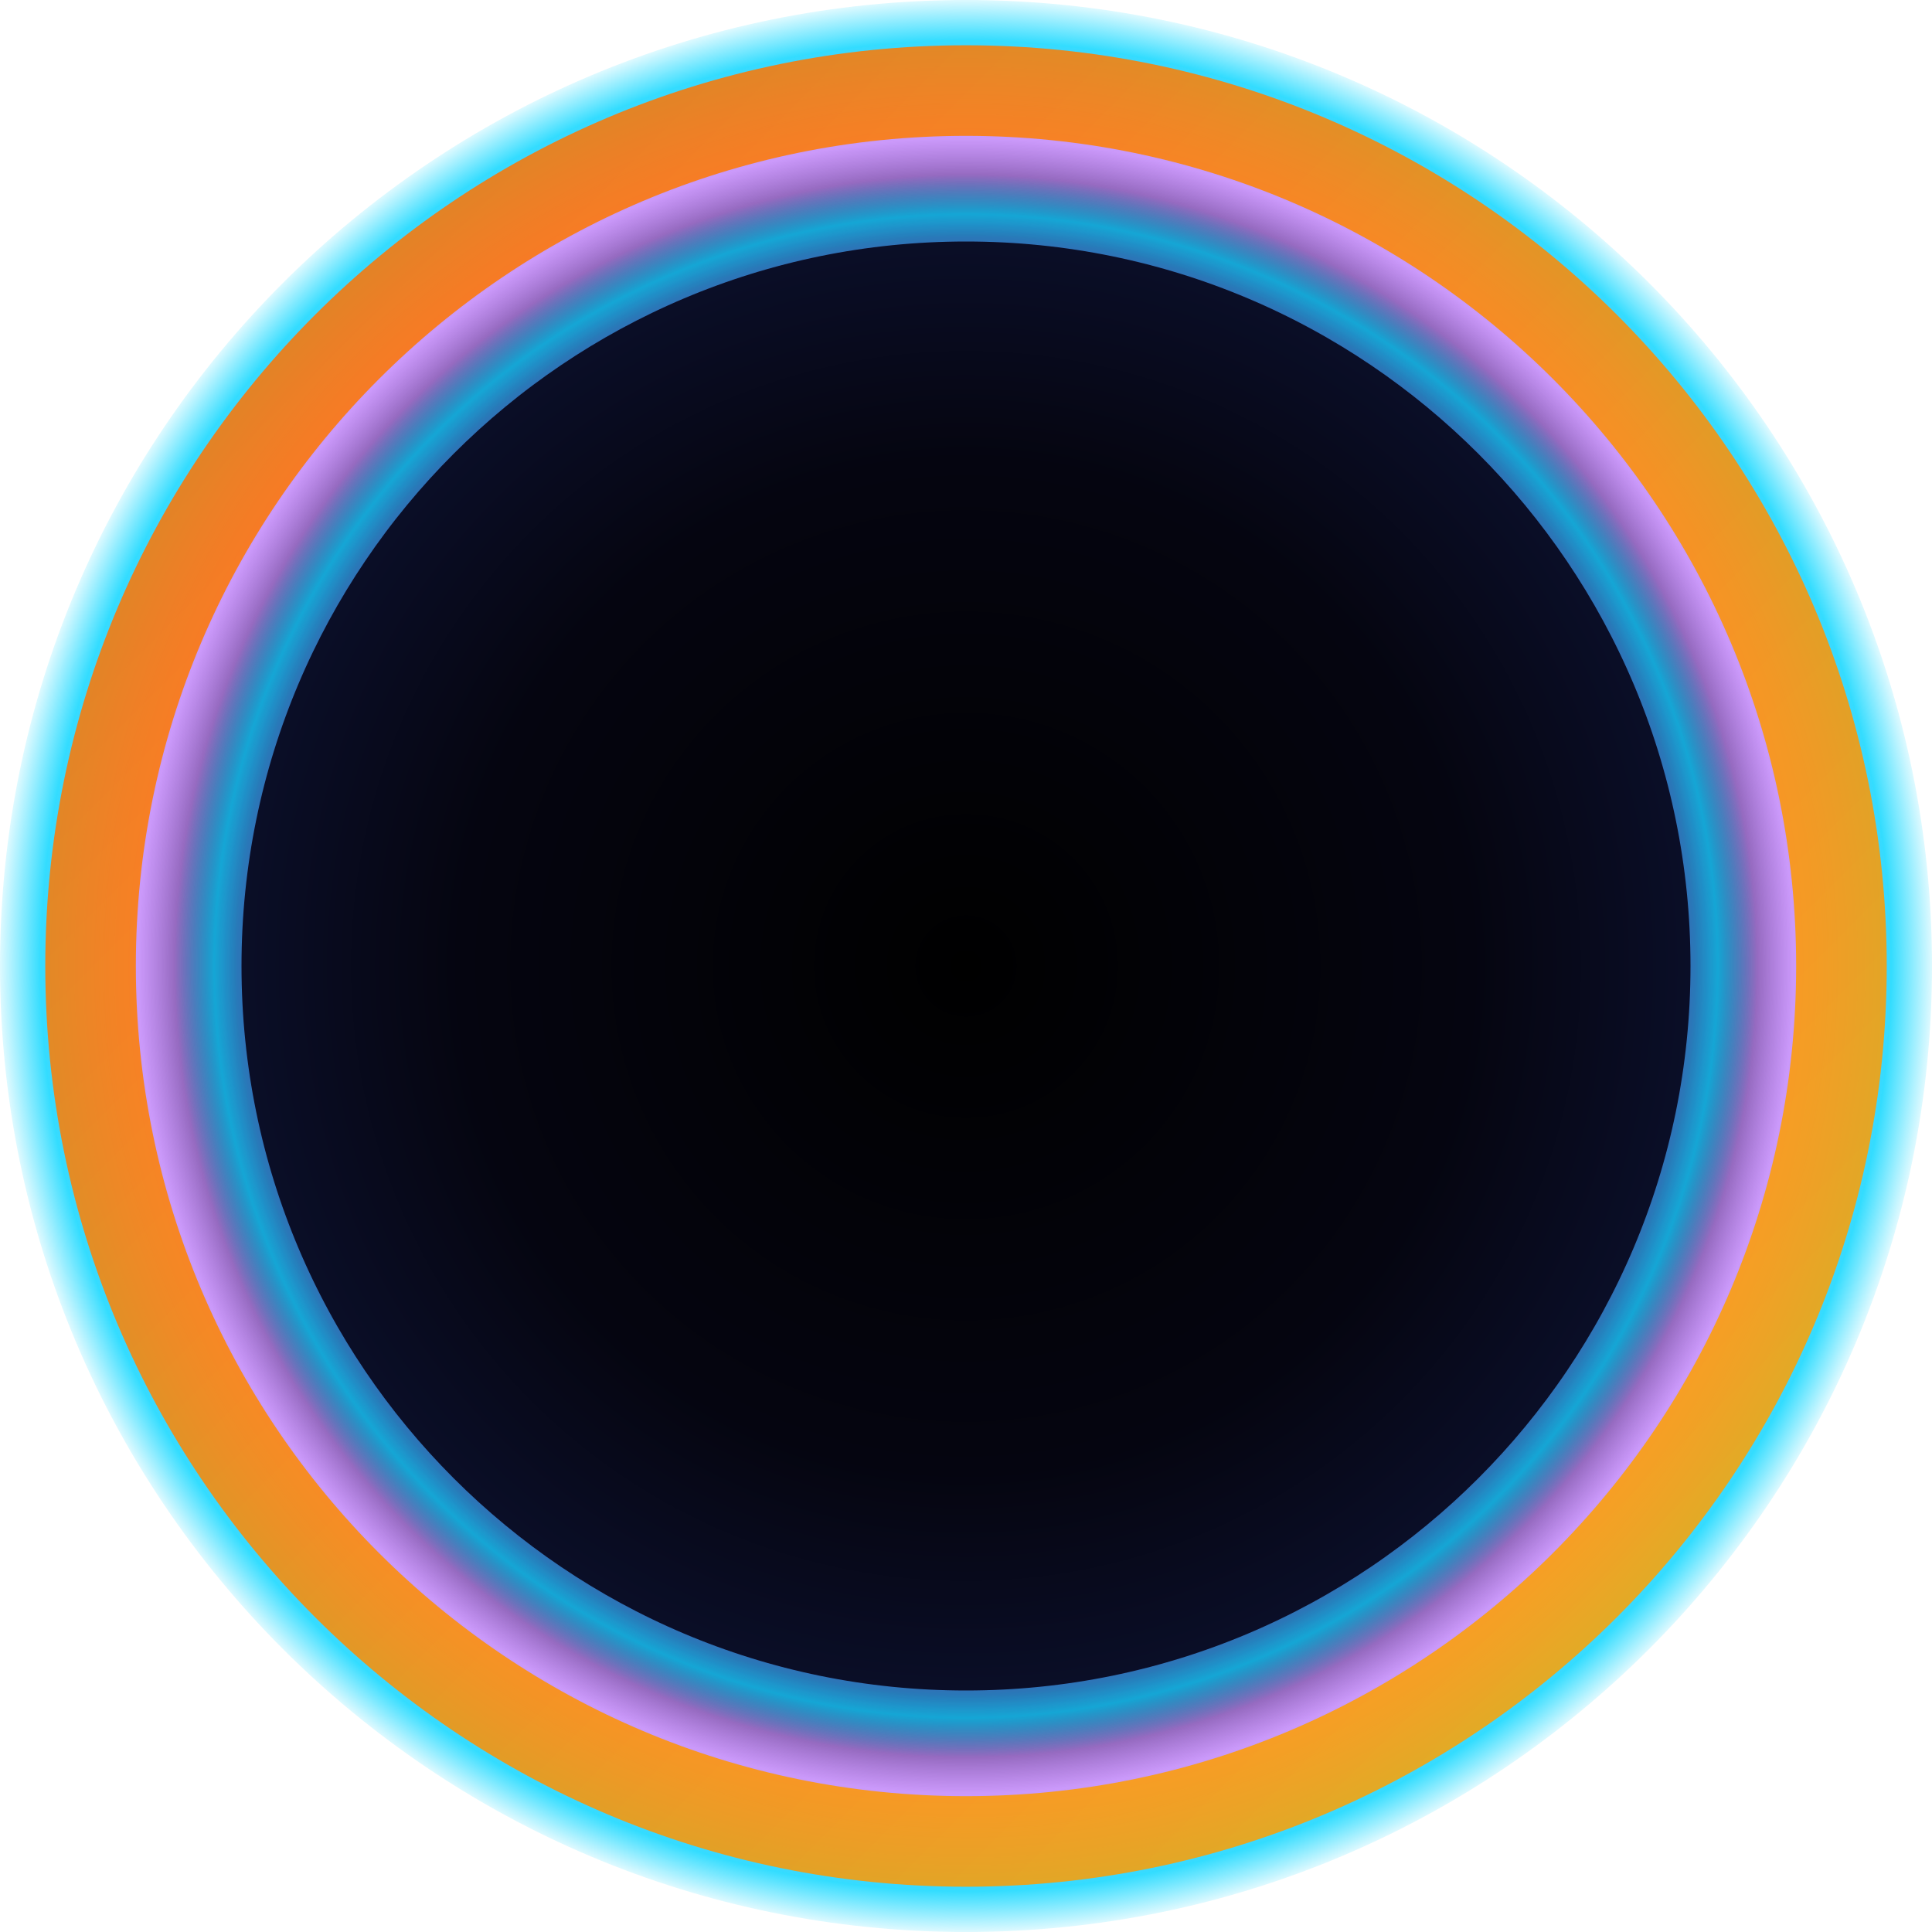
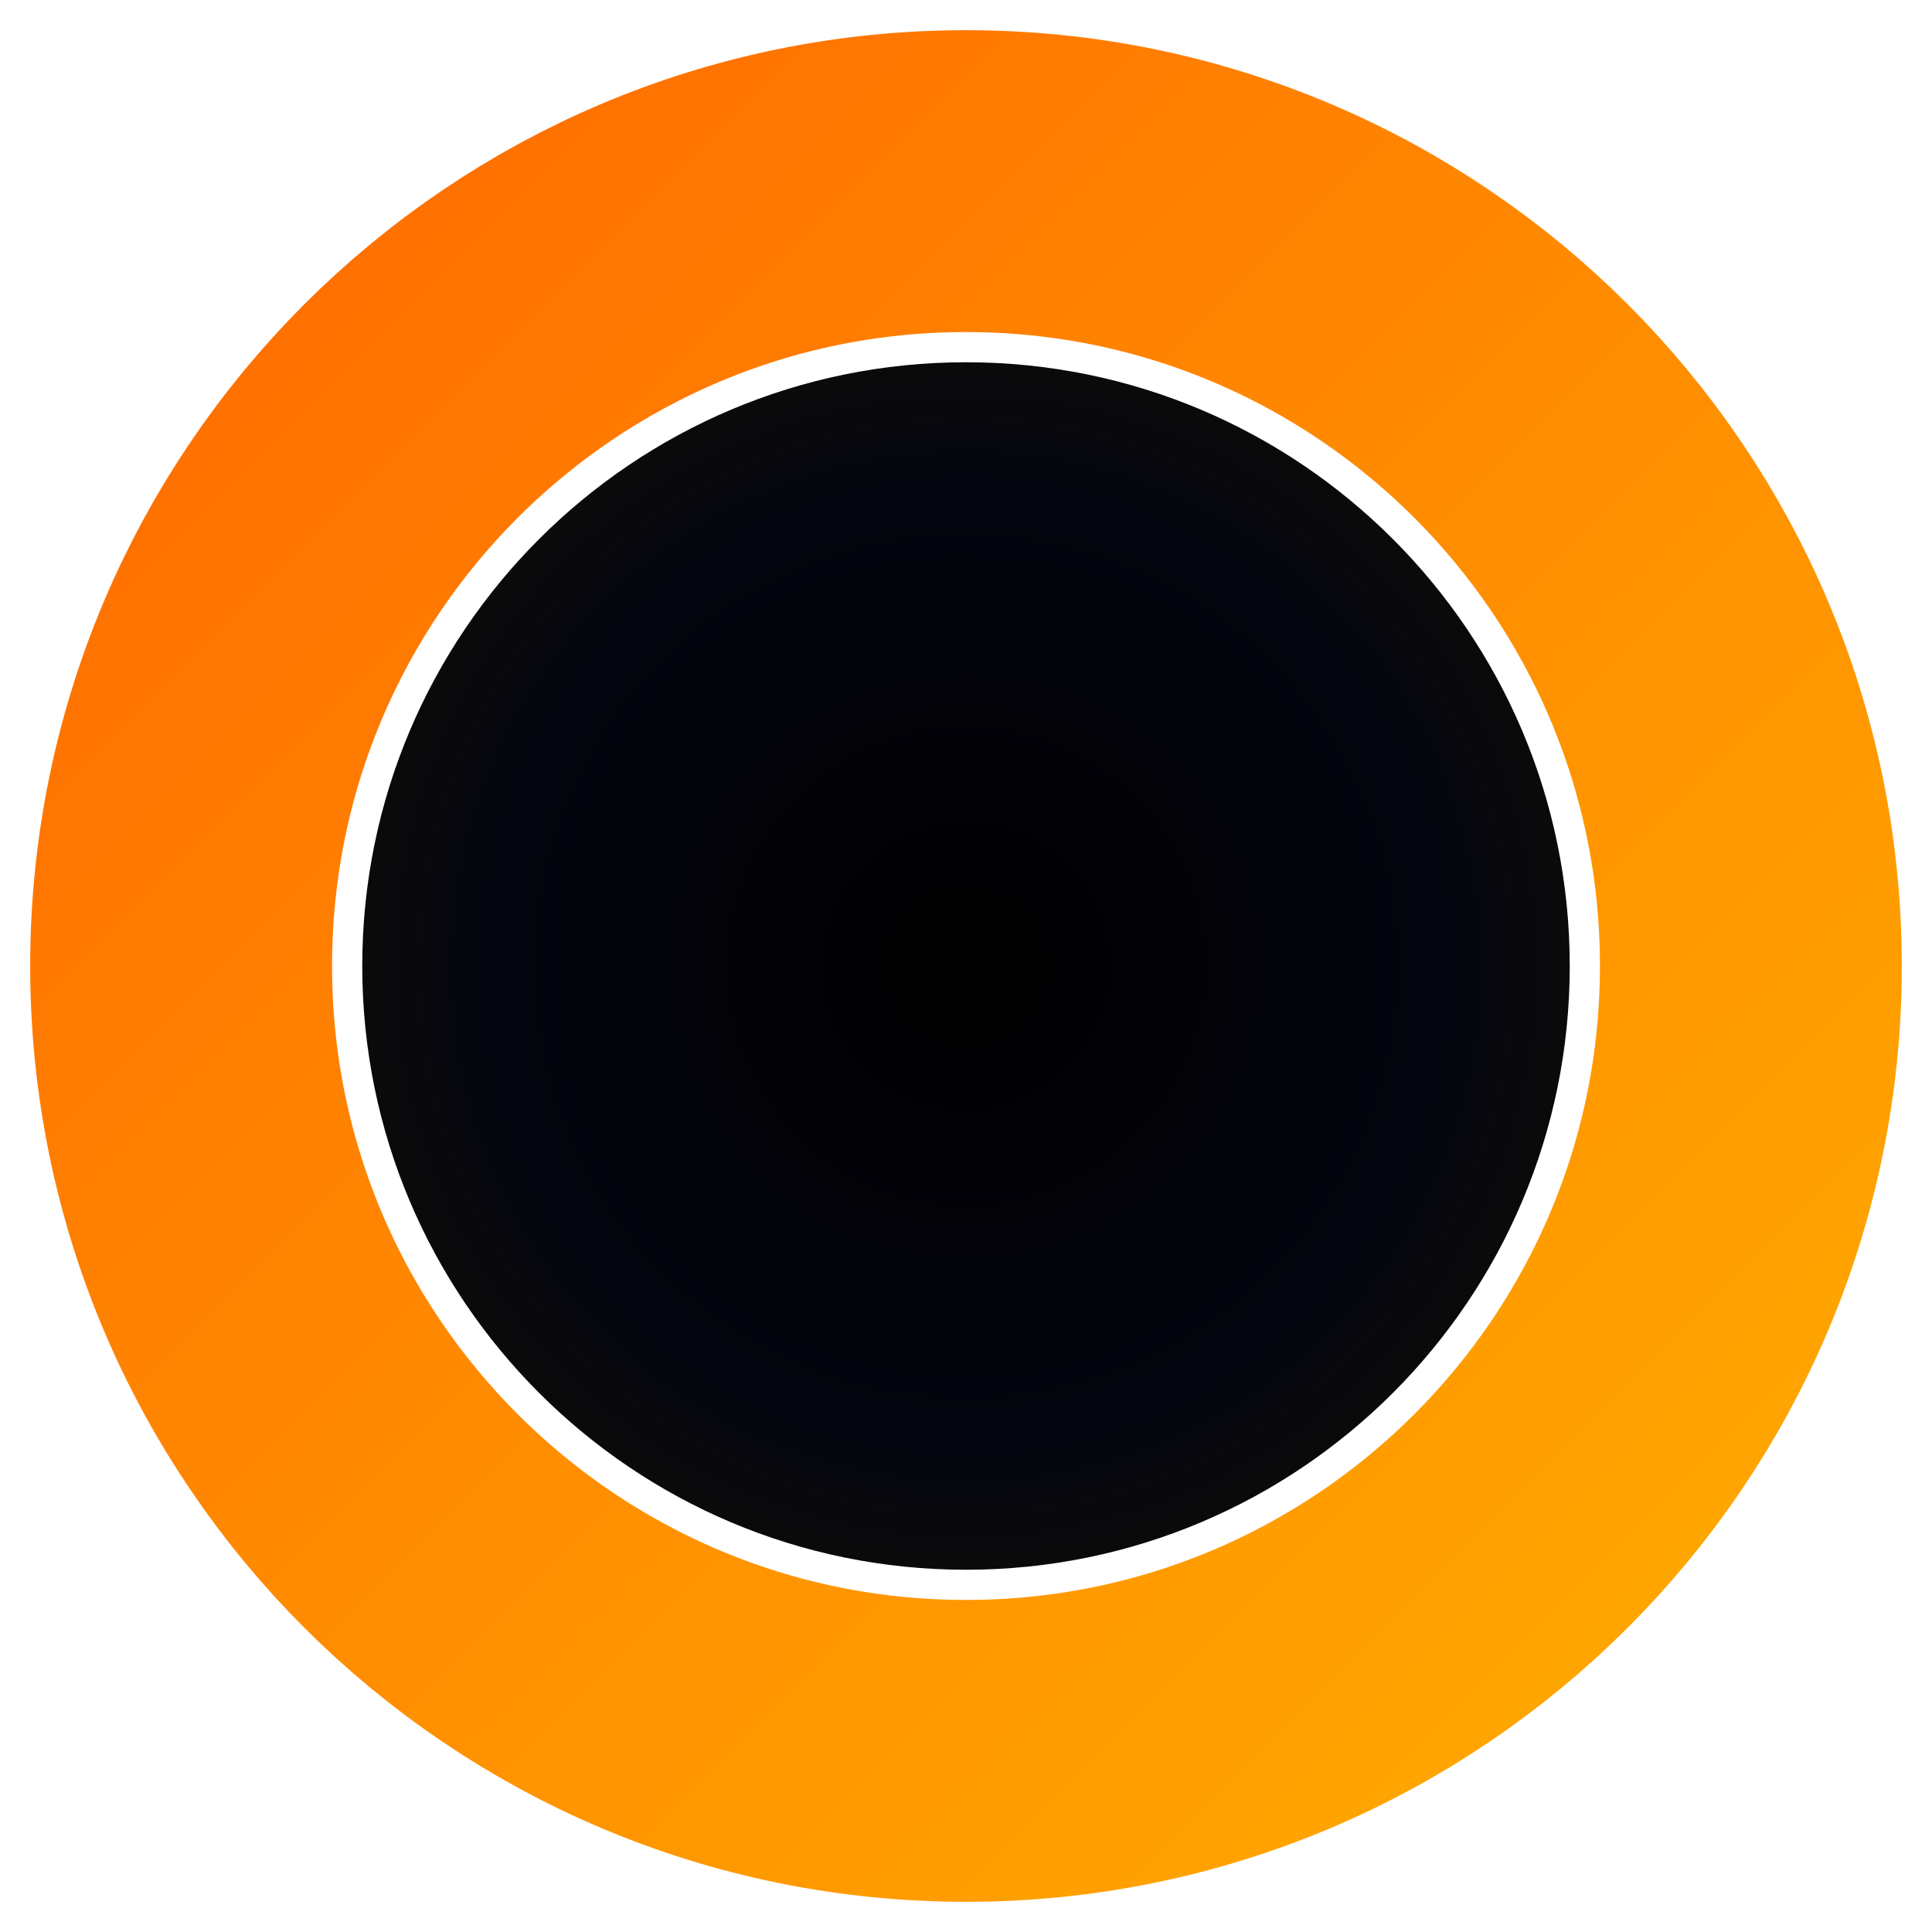
<svg xmlns="http://www.w3.org/2000/svg" viewBox="0 0 32 32">
  <defs>
-     <radialGradient id="voidGlow" cx="50%" cy="50%" r="50%">
-       <stop offset="60%" stop-color="#0a0e27" />
-       <stop offset="75%" stop-color="#1a0a2e" />
-       <stop offset="85%" stop-color="#a855f7" stop-opacity="0.6" />
-       <stop offset="95%" stop-color="#00d4ff" stop-opacity="0.8" />
-       <stop offset="100%" stop-color="#00d4ff" stop-opacity="0" />
-     </radialGradient>
    <radialGradient id="voidCore" cx="50%" cy="50%" r="50%">
      <stop offset="0%" stop-color="#000000" />
-       <stop offset="70%" stop-color="#050510" />
-       <stop offset="100%" stop-color="#0a0e27" />
+       <stop offset="80%" stop-color="#050510" />
+       <stop offset="100%" stop-color="#0a0a0a" />
    </radialGradient>
    <linearGradient id="orangeRing" x1="0%" y1="0%" x2="100%" y2="100%">
      <stop offset="0%" stop-color="#ff6b00" />
      <stop offset="50%" stop-color="#ff8c00" />
      <stop offset="100%" stop-color="#ffaa00" />
    </linearGradient>
  </defs>
-   <circle cx="16" cy="16" r="16" fill="url(#voidGlow)" />
-   <circle cx="16" cy="16" r="14.5" fill="none" stroke="url(#orangeRing)" stroke-width="1.5" opacity="0.85" />
-   <circle cx="16" cy="16" r="12" fill="url(#voidCore)" />
-   <circle cx="16" cy="16" r="13" fill="none" stroke="url(#voidGlow)" stroke-width="2" opacity="0.9" />
+   <circle cx="16" cy="16" r="13" fill="none" stroke="url(#orangeRing)" stroke-width="5" />
+   <circle cx="16" cy="16" r="10" fill="url(#voidCore)" />
</svg>
